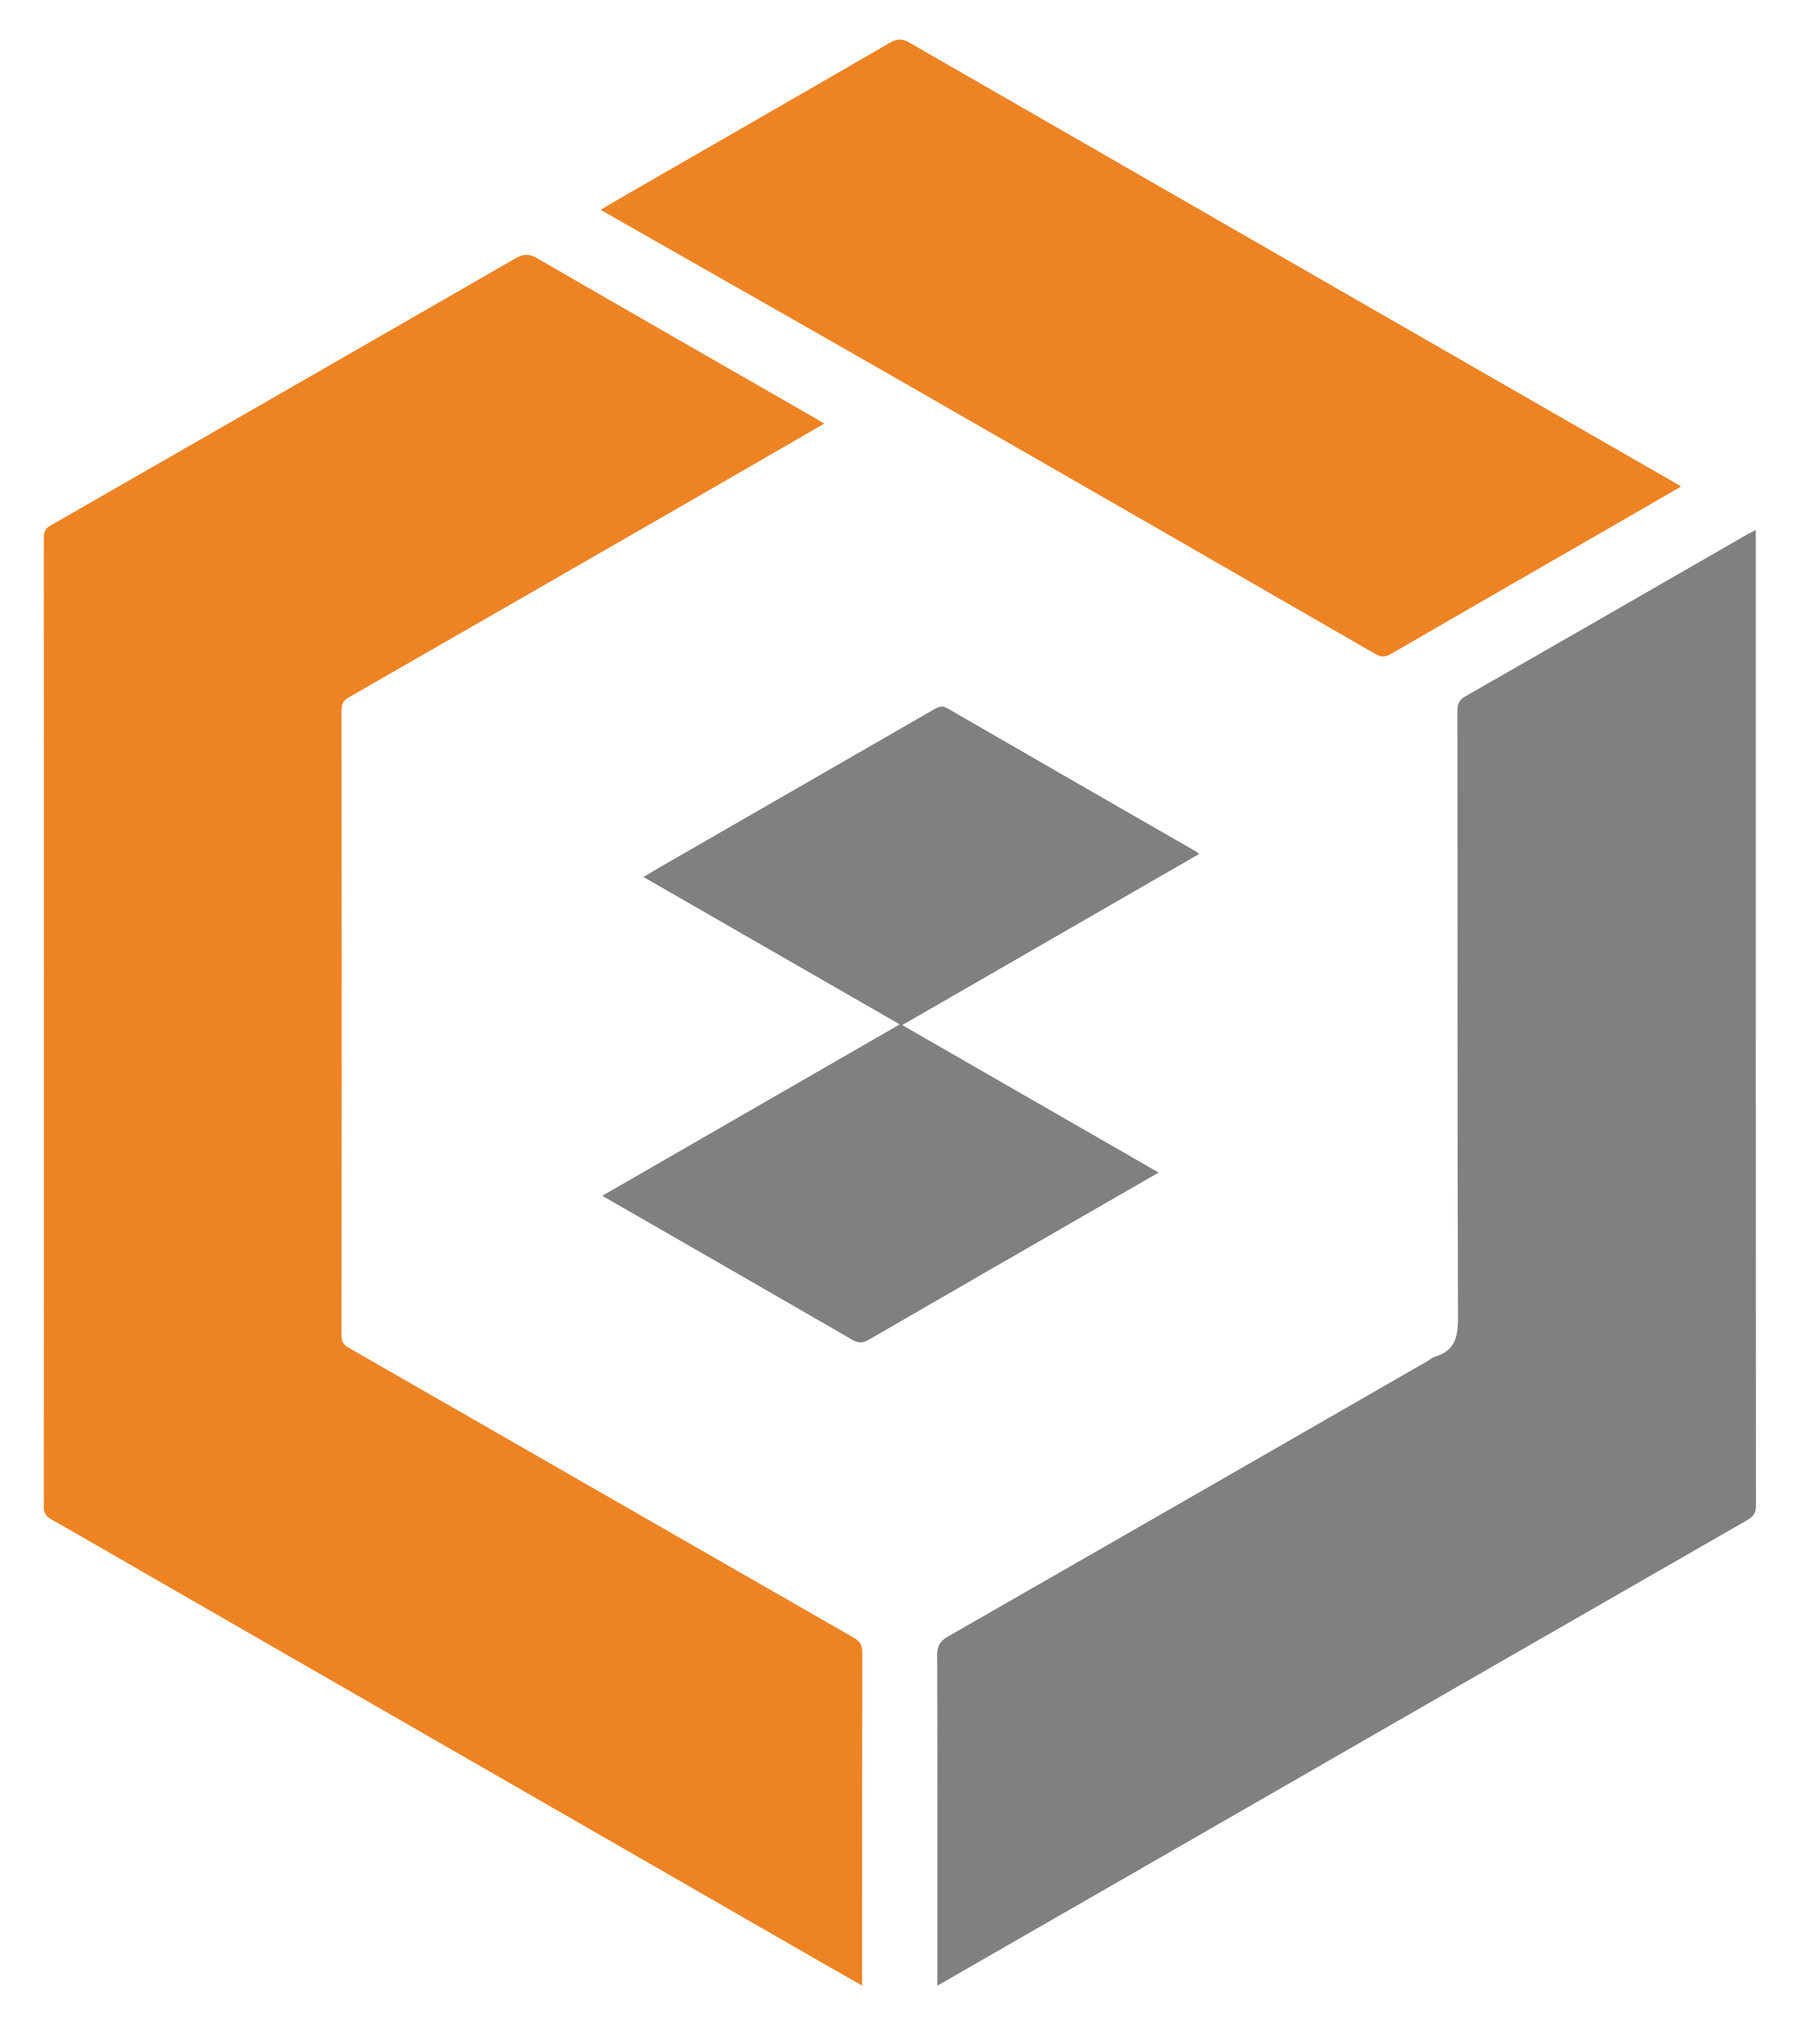
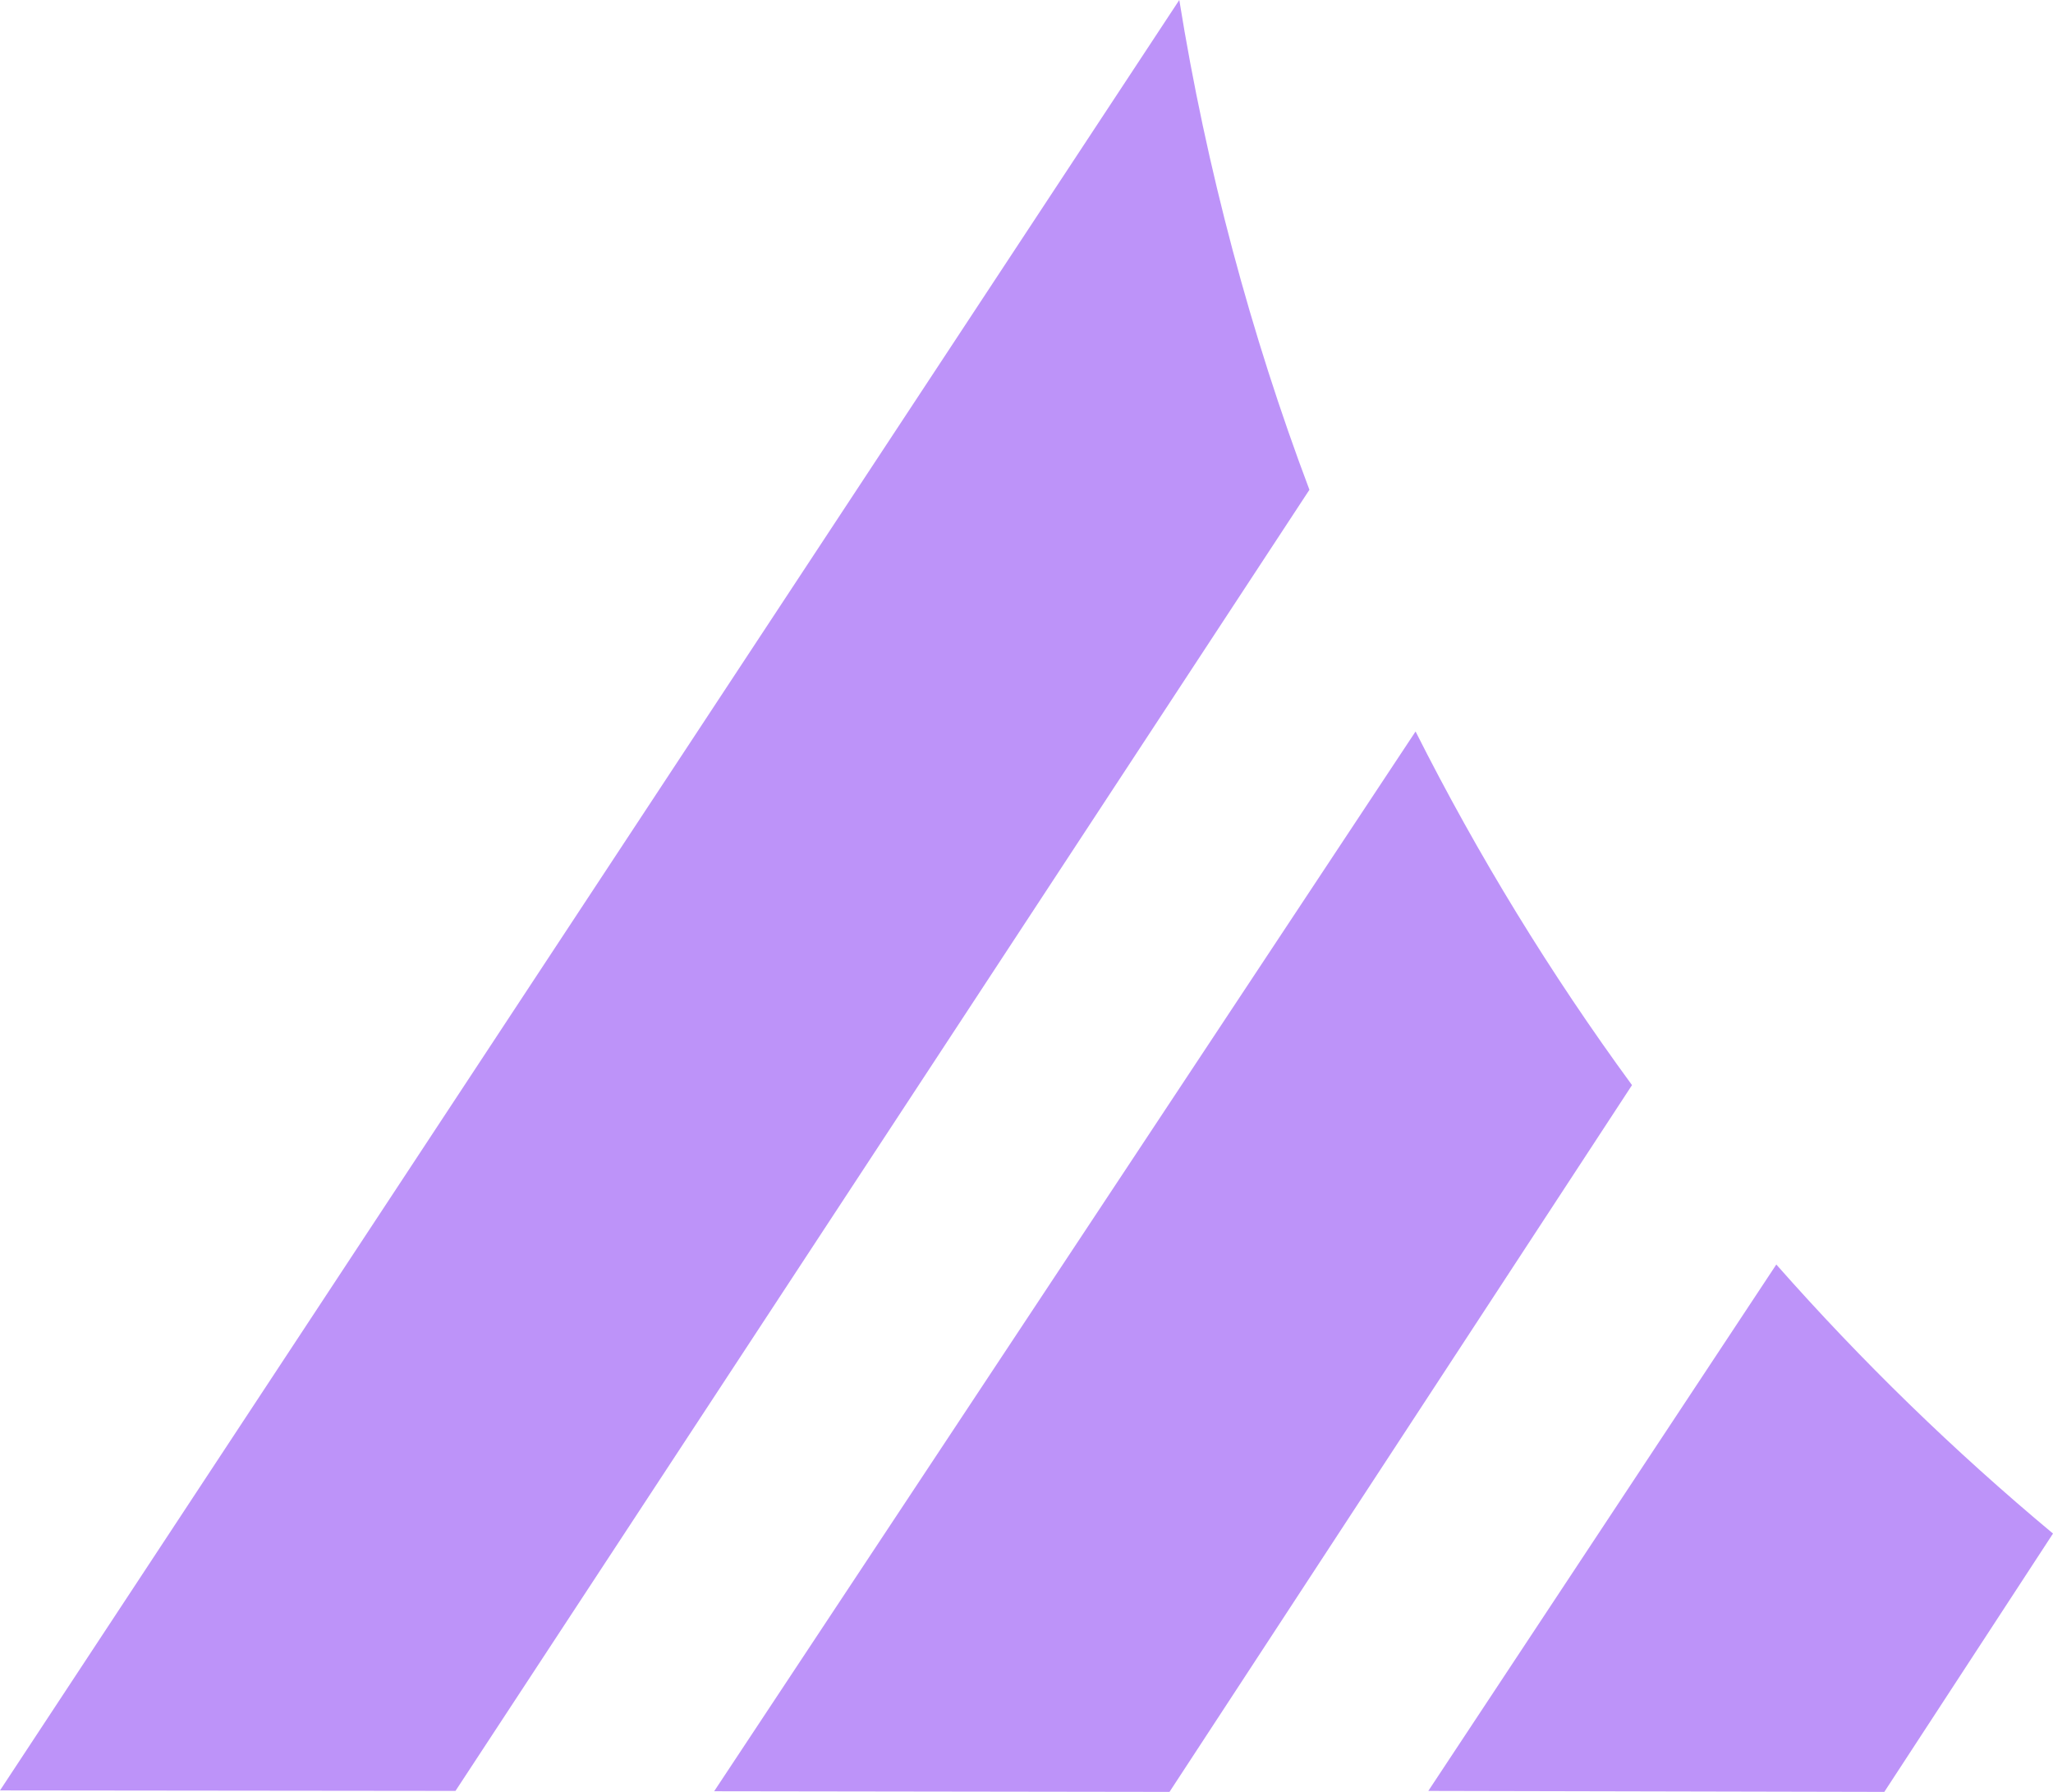
- <svg xmlns="http://www.w3.org/2000/svg" version="1.1" id="Layer_1" x="0px" y="0px" viewBox="0 0 731.91 828.65" style="enable-background:new 0 0 731.91 828.65;" xml:space="preserve">
+ <svg xmlns="http://www.w3.org/2000/svg" version="1.1" x="0px" y="0px" viewBox="0 0 599.38 523.11" style="enable-background:new 0 0 599.38 523.11;" xml:space="preserve">
  <style type="text/css">
- 	.st0{fill:#ED8323;}
- 	.st1{fill:#808080;}
+ 	.st0{fill:#E30613;stroke:#009640;stroke-width:0;stroke-linecap:round;stroke-linejoin:round;}
+ 	.st1{fill:#bd93f9;}
+ 	.st2{fill:#bd93f9;stroke:#009640;stroke-width:0;stroke-linecap:round;stroke-linejoin:round;}
+ 	.st3{fill:none;stroke:#009640;stroke-width:0;stroke-linecap:round;stroke-linejoin:round;}
+ 	.st4{display:none;}
+ 	.st5{display:inline;fill:#c4b3db;}
+ 	.st6{display:inline;fill:none;}
</style>
-   <g>
+   <g id="Ebene_2">
    <g>
-       <path class="st0" d="M334.2,171.73c-17.18,9.92-33.77,19.52-50.39,29.09c-47.43,27.31-94.85,54.62-142.32,81.85    c-2.24,1.29-3.04,2.69-3.04,5.27c0.07,84.48,0.07,168.96,0,253.44c0,2.46,0.76,3.77,2.88,4.99    c68.23,39.14,136.42,78.36,204.66,117.49c2.56,1.47,3.62,2.97,3.61,6.04c-0.12,43.61-0.08,87.23-0.08,130.84c0,1.21,0,2.41,0,4.21    c-5-2.84-9.52-5.37-14.02-7.96c-91.2-52.46-182.4-104.93-273.6-157.4c-13.72-7.9-27.41-15.87-41.18-23.68    c-2.11-1.19-2.95-2.46-2.95-4.95c0.07-131.1,0.07-262.19,0-393.29c0-2.34,0.82-3.53,2.77-4.65    c62.83-36.03,125.65-72.1,188.41-108.25c3.1-1.79,5.38-2.07,8.7-0.15c37.32,21.62,74.76,43.04,112.16,64.52    C331.09,169.89,332.36,170.65,334.2,171.73z" />
-       <path class="st1" d="M380.04,805.01c0-9.32,0-17.94,0-26.56c0-35.74,0.07-71.48-0.1-107.22c-0.02-3.83,1.08-5.89,4.45-7.81    c64.82-37.12,129.56-74.37,194.31-111.6c1.08-0.62,2.07-1.5,3.23-1.86c8.07-2.47,9.21-8.08,9.18-15.89    c-0.3-81.98-0.18-163.96-0.24-245.94c0-2.78,0.64-4.36,3.25-5.85c37.94-21.67,75.79-43.5,113.66-65.29    c1.15-0.66,2.35-1.24,4.05-2.14c0,1.82,0,3.14,0,4.46c0,130.34-0.01,260.69,0.08,391.03c0,2.92-0.92,4.41-3.38,5.83    c-78.82,45.25-157.59,90.58-236.37,135.89c-29.78,17.13-59.58,34.24-89.37,51.36C382.05,803.82,381.32,804.26,380.04,805.01z" />
-       <path class="st0" d="M681.57,197.23c-9.68,5.59-18.81,10.88-27.95,16.15c-29.92,17.23-59.86,34.43-89.74,51.75    c-2.33,1.35-3.95,1.34-6.33-0.03c-62.73-36.18-125.48-72.32-188.3-108.34c-40.74-23.36-81.6-46.53-122.41-69.78    c-0.97-0.55-1.93-1.13-3.33-1.94c4.17-2.44,8.07-4.76,12-7.02c35.1-20.21,70.23-40.37,105.27-60.69c2.95-1.71,5.01-1.72,7.98-0.01    c102.73,59.15,205.51,118.2,308.29,177.26C678.34,195.31,679.62,196.08,681.57,197.23z" />
-       <path class="st1" d="M365.79,415.58c34.86,20.05,69.13,39.76,103.96,59.79c-7.48,4.31-14.46,8.32-21.43,12.33    c-32.04,18.46-64.1,36.88-96.08,55.43c-2.5,1.45-4.25,1.45-6.73,0.01c-32.54-18.83-65.15-37.54-97.74-56.28    c-1.08-0.62-2.15-1.24-3.61-2.08c40.2-23.16,80.15-46.17,120.61-69.49c-34.76-19.99-69.06-39.72-103.92-59.77    c3.13-1.84,5.76-3.4,8.41-4.93c36.47-21,72.95-41.98,109.41-63.01c1.8-1.04,3.2-1.71,5.38-0.45    c33.62,19.45,67.31,38.79,100.98,58.16c0.32,0.18,0.59,0.46,1.15,0.9C446.13,369.29,406.17,392.31,365.79,415.58z" />
+       <path class="st0" d="M382.29,142.98" />
+       <path class="st1" d="M382.29,142.98L132.98,522.82L0,522.68L344.3,0l0,0C352.18,49.06,365.2,97.68,382.29,142.98" />
+       <path class="st2" d="M413.28,213.54L208.5,522.92l132.94,0.19l135.03-206.33l0,0C452.69,284.29,431.53,249.77,413.28,213.54    L413.28,213.54" />
+       <path class="st3" d="M599.38,447.69" />
+       <path class="st3" d="M518.6,369.16" />
+       <path class="st1" d="M599.38,447.69l-49.25,75.42L417,522.82l101.6-153.67l0,0C543.48,397.35,570.49,423.61,599.38,447.69    L599.38,447.69z" />
    </g>
  </g>
+   <g id="Ebene_1" class="st4">
+     <path class="st5" d="M-45.42,426.29c0.34,0.34,97.62,1.14,107.04,0.94c0.94-0.07,1.75-0.74,2.29-2.08   c0.47-1.14,1.08-2.02,1.41-2.02s0.61-0.34,0.61-0.67c0-0.81,2.76-4.91,3.56-5.24c0.27-0.13,0.47-0.61,0.47-1.08   c0-0.74,0.61-1.61,3.29-4.84c0.34-0.47,0.47-1.01,0.27-1.21c-0.27-0.2-0.07-0.4,0.34-0.4c0.47,0,0.81-0.47,0.81-1.01   c0-0.47,0.47-1.21,1.08-1.55c0.61-0.34,1.08-0.87,1.08-1.21c0.07-0.54,3.09-5.58,3.9-6.32c0.2-0.2,0.94-1.41,1.61-2.69   c0.74-1.28,1.48-2.49,1.68-2.69c0.61-0.54,3.43-4.64,3.43-4.98c0-0.2,1.95-3.23,4.37-6.72s4.37-6.66,4.37-7.06   c0-0.34,0.2-0.74,0.54-0.87c0.54-0.27,3.5-4.37,3.5-4.91c0-0.2,0.34-0.74,0.74-1.21c0.34-0.47,2.22-3.23,4.17-6.19   c1.88-2.96,3.56-5.51,3.83-5.71c0.2-0.2,0.74-1.14,1.28-2.15c0.54-1.01,1.48-2.49,2.22-3.16c0.67-0.74,1.21-1.55,1.21-1.68   c0-0.61,12.98-20.17,13.65-20.64c0.34-0.2,0.47-0.61,0.34-0.81c-0.07-0.27,0.27-1.01,0.87-1.68c0.61-0.67,1.61-2.22,2.35-3.36   c0.67-1.21,1.48-2.15,1.82-2.15c0.27,0,0.4-0.27,0.13-0.61c-0.2-0.34,0.07-1.01,0.54-1.55c1.48-1.48,5.18-7.13,5.18-7.87   c0-0.4,0.34-0.74,0.67-0.74c0.4,0,0.67-0.47,0.67-1.01c0-0.54,0.34-1.01,0.67-1.01c0.4,0,0.67-0.4,0.67-0.94   c0-0.54,0.27-1.08,0.54-1.21c0.27-0.13,1.28-1.41,2.15-2.89c0.87-1.48,1.88-3.03,2.15-3.36c1.01-1.21,9.28-13.92,9.28-14.19   c0-0.34,4.24-6.45,5.18-7.46c0.4-0.47,1.01-1.48,1.21-2.22c0.2-0.74,0.67-1.34,1.01-1.34c0.27,0,0.67-0.54,0.94-1.21   c0.4-1.14,1.82-3.56,2.49-4.17c0.2-0.2,2.15-3.16,4.37-6.66c2.15-3.43,4.5-6.86,5.11-7.53c0.67-0.74,1.08-1.28,0.87-1.28   c-0.2,0,0.74-1.48,2.02-3.36c1.28-1.82,2.35-3.63,2.35-4.03c0-0.34,0.2-0.67,0.54-0.67c0.27,0,1.21-1.34,2.15-3.03   c0.94-1.68,1.88-3.03,2.15-3.03c0.34,0,0.54-0.4,0.54-0.87c0-0.54,0.61-1.48,1.34-2.15c0.74-0.67,1.34-1.61,1.34-2.15   c0-0.47,0.34-0.87,0.67-0.87c0.4,0,0.67-0.34,0.67-0.67c0-0.74,3.16-5.85,4.5-7.26c0.4-0.4,1.01-1.41,1.21-2.15   s0.67-1.34,0.94-1.34c0.34,0,0.94-0.87,1.41-2.02c0.47-1.14,1.08-2.02,1.34-2.02c0.27,0,0.87-0.87,1.34-2.02   c0.47-1.14,1.08-2.02,1.34-2.02c0.27,0,0.87-0.94,1.34-2.02c0.47-1.14,1.14-2.02,1.48-2.02s0.4-0.34,0.2-0.67   c-0.2-0.4-0.2-0.67,0.13-0.67c0.27,0,1.41-1.55,2.55-3.36c1.08-1.88,2.22-3.36,2.55-3.36c0.27,0,0.4-0.27,0.2-0.61   c-0.2-0.27,0.2-1.08,0.94-1.75c0.74-0.67,1.34-1.55,1.34-1.95c0-0.4,0.74-1.61,1.68-2.62c0.94-1.01,1.55-1.82,1.41-1.82   c-0.34,0,8.87-14.19,10.35-15.93c0.34-0.47,0.67-1.14,0.67-1.55c0-0.34,0.34-0.67,0.67-0.67c0.4,0,0.67-0.47,0.67-1.01   s0.34-1.01,0.67-1.01c0.4,0,0.67-0.34,0.67-0.67c0-0.4,1.08-2.22,2.35-4.03s2.35-3.5,2.35-3.7s0.61-1.01,1.34-1.82   c0.74-0.81,1.34-1.88,1.34-2.35s0.34-0.87,0.74-0.87c0.34,0,0.54-0.27,0.34-0.54c-0.2-0.34,0.27-0.94,0.94-1.48   c0.67-0.54,1.14-1.14,1.01-1.34c-0.2-0.27,0.27-1.01,1.01-1.68c0.74-0.67,1.34-1.48,1.34-1.75c0-0.27,2.35-4.1,5.24-8.47   c2.96-4.37,8.27-12.51,11.9-18.02c3.63-5.58,6.93-10.29,7.33-10.56c0.4-0.27,0.47-0.54,0.13-0.54c-0.34,0-0.13-0.54,0.4-1.21   c1.01-1.21,1.08-1.75,0.2-3.83c-2.89-6.93-5.04-12.77-5.04-13.51c0-0.54-0.27-0.94-0.67-0.94c-0.34,0-0.61-0.2-0.54-0.54   c0.2-0.87-1.75-6.52-2.42-6.99c-0.4-0.27-0.47-0.67-0.2-0.94s0.2-0.81-0.13-1.21c-0.47-0.67-3.97-10.62-4.37-12.71   c-0.13-0.47-0.4-1.34-0.61-2.02c-0.27-0.61-0.67-1.68-0.94-2.35c-0.2-0.61-0.47-1.61-0.61-2.15c-0.27-1.34-1.61-5.98-2.42-8.14   c-0.34-0.94-0.67-2.35-0.74-3.16c-0.07-0.81-0.27-1.48-0.47-1.48c-0.27,0-0.47-0.4-0.54-0.87c0-0.4-0.2-1.41-0.4-2.15   c-0.2-0.74-1.01-3.9-1.68-7.06c-0.74-3.16-1.34-5.78-1.41-5.92c-0.13-0.07-0.2-0.34-0.27-0.67c-0.34-1.34-1.28-5.92-1.41-6.52   c-0.07-0.4-0.2-0.81-0.27-1.01c-0.2-0.4-0.54-2.22-0.94-5.38c-0.2-1.28-0.54-2.82-0.74-3.43c-0.27-0.61-0.4-1.34-0.34-1.68   c0.07-0.34,0-0.74-0.07-0.94c-0.27-0.67-0.67-3.09-0.94-5.38c-0.13-1.28-0.34-2.35-0.4-2.35c-0.13,0-0.61-3.36-0.74-5.92   c-0.07-1.01-0.4-2.02-0.74-2.22s-0.27-0.81,0.13-1.28c1.48-1.75-0.54-1.61-2.08,0.2l0,0c-0.87,1.01-2.22,2.96-2.96,4.37   c-0.74,1.48-1.95,3.29-2.69,4.1c-0.74,0.81-1.95,2.62-2.69,4.03c-0.74,1.34-1.82,3.03-2.42,3.63c-0.54,0.61-1.61,2.22-2.35,3.5   c-1.48,2.69-1.68,2.96-3.97,5.78c-0.94,1.21-1.68,2.35-1.68,2.55c0,0.47-6.66,10.56-7.33,11.16c-0.2,0.2-1.01,1.41-1.68,2.69   c-0.74,1.28-1.48,2.49-1.68,2.69c-0.47,0.4-8.27,12.03-8.81,13.11 M294.17,171.07c-0.74,1.14-1.82,2.76-2.35,3.56   c-0.54,0.81-1.68,2.55-2.49,3.83c-1.88,2.82-2.22,3.36-5.58,8.2c-1.48,2.15-2.69,4.03-2.69,4.24s-0.34,0.67-0.74,1.14   c-0.34,0.47-4.24,6.25-8.67,12.91c-4.37,6.66-8.27,12.44-8.67,12.91c-0.4,0.47-0.74,0.94-0.74,1.14c0,0.61-4.3,6.79-4.84,6.99   c-0.27,0.13-0.54,0.67-0.54,1.21s-0.34,0.94-0.74,0.94c-0.34,0-0.54,0.27-0.34,0.61c0.27,0.34,0.2,0.74-0.07,0.87   c-0.81,0.34-4.91,6.39-4.91,7.19c0,0.34-0.54,1.01-1.14,1.34c-0.67,0.4-0.94,0.74-0.67,0.74s-0.07,0.67-0.87,1.48   c-0.74,0.81-1.34,1.88-1.34,2.35s-0.2,0.87-0.47,0.87c-0.34,0-1.41,1.55-2.55,3.43c-1.08,1.88-2.29,3.77-2.69,4.24   c-1.34,1.61-3.7,5.04-3.7,5.45c0,0.27-0.4,0.87-0.81,1.34c-1.95,2.15-2.49,2.89-2.22,3.16c0.13,0.13-0.47,1.14-1.34,2.15   c-0.94,1.08-1.68,2.15-1.68,2.42s-0.61,1.14-1.34,2.02s-1.34,1.95-1.34,2.49s-0.27,0.81-0.61,0.61c-0.34-0.2-0.81,0.34-1.01,1.28   c-0.27,0.94-0.74,1.68-1.08,1.68c-0.4,0-0.67,0.34-0.67,0.67c0,0.81-2.76,4.91-3.5,5.24c-0.34,0.13-0.54,0.54-0.54,0.81   c0,0.81-4.17,6.99-4.84,7.26c-0.27,0.13-0.54,0.54-0.54,0.94c0,0.74-4.1,6.79-4.84,7.13c-0.34,0.13-0.54,0.54-0.54,0.87   c0,0.94-4.91,8-5.58,8c-0.27,0-0.4,0.27-0.13,0.61c0.2,0.34-0.07,1.01-0.47,1.55c-0.47,0.47-2.55,3.43-4.57,6.59   c-2.02,3.16-3.83,5.85-4.03,6.05c-0.4,0.4-2.89,4.03-3.36,5.04c-1.01,1.95-31.26,47.13-31.87,47.53c-0.4,0.27-0.47,0.54-0.13,0.54   c0.34,0,0.07,0.67-0.67,1.48c-1.61,1.82-4.77,6.72-4.84,7.46c0,0.34-0.74,1.14-1.55,1.88c-0.81,0.67-1.21,1.28-0.94,1.28   c0.34,0-0.13,0.74-1.01,1.68s-1.28,1.68-0.94,1.68s0.27,0.27-0.07,0.54c-0.94,0.67-3.83,4.77-4.98,6.99   c-0.54,1.08-1.21,1.88-1.55,1.88c-0.27,0-0.54,0.27-0.54,0.67c0,0.34-1.01,2.08-2.22,3.83c-1.28,1.82-2.49,3.77-2.69,4.37   c-0.27,0.67-0.74,1.21-1.14,1.21c-0.34,0-0.67,0.47-0.67,1.01c0,0.54-0.27,1.01-0.67,1.01c-0.34,0-0.67,0.27-0.67,0.61   c0,0.4-2.29,4.03-5.11,8.14c-2.76,4.17-4.91,7.66-4.77,7.87c0.34,0.27,33.68,0.67,83.44,0.87c22.79,0.13,24.14,0.07,25.21-1.14   c1.21-1.48,2.55-3.43,3.23-4.91c0.27-0.54,1.01-1.61,1.68-2.29c0.61-0.67,1.01-1.55,0.81-1.88c-0.2-0.27-0.07-0.54,0.34-0.54   s1.21-1.01,1.82-2.22c0.61-1.14,1.34-2.29,1.61-2.49c0.2-0.2,1.48-2.08,2.76-4.24c1.21-2.08,2.49-3.83,2.76-3.83   c0.34,0,0.54-0.47,0.54-1.01c0-0.54,0.34-1.01,0.74-1.01c0.34,0,0.54-0.27,0.34-0.61c-0.27-0.34-0.2-0.74,0.07-0.87   c0.81-0.34,3.56-4.44,3.56-5.24c0-0.34,0.34-0.67,0.67-0.67c0.4,0,0.67-0.47,0.67-1.01c0-0.54,0.27-1.01,0.54-1.01   c0.34,0,0.94-0.67,1.41-1.55c0.4-0.81,1.34-2.42,2.08-3.5c0.74-1.14,1.68-2.69,2.08-3.56c0.47-0.81,1.08-1.48,1.41-1.48   c0.27,0,0.54-0.4,0.54-0.87c0-0.47,0.54-1.48,1.21-2.22c0.61-0.67,1.55-2.08,2.08-3.09c0.54-1.01,1.61-2.55,2.35-3.36   c0.81-0.81,1.41-1.68,1.34-1.88c-0.07-0.47,6.05-9.68,6.66-9.95c0.27-0.13,0.47-0.54,0.47-0.87c0-0.54,5.85-9.88,6.72-10.69   c0.2-0.2,1.41-2.02,2.69-4.03c1.28-2.02,2.62-3.9,3.03-4.17c0.34-0.27,0.4-0.54,0.13-0.54c-0.34,0-0.13-0.47,0.34-1.01   c2.08-2.29,2.42-2.89,2.08-3.29c-0.27-0.2-0.07-0.4,0.34-0.4c0.47,0,0.81-0.4,0.81-0.94c0-0.54,0.27-1.08,0.54-1.21   c0.34-0.13,1.95-2.35,3.56-4.91c1.61-2.62,3.16-4.84,3.43-4.91c0.27-0.13,0.54-0.54,0.54-0.87c0-0.34,1.08-2.15,2.35-3.97   c1.28-1.82,2.35-3.5,2.35-3.77c0-0.2,0.4-0.74,0.87-1.28c0.4-0.47,2.89-4.17,5.51-8.2c2.55-3.97,4.91-7.4,5.18-7.46   c0.34-0.13,0.4-0.54,0.13-0.87c-0.2-0.34,0.13-0.81,0.67-1.01c0.61-0.2,1.08-0.74,1.08-1.08c0-0.4,1.08-2.22,2.35-3.97   c1.28-1.82,2.35-3.43,2.35-3.5c0-0.27,11.16-17.28,11.97-18.29c0.27-0.4,1.14-1.75,1.88-3.03c0.67-1.28,1.68-2.62,2.15-2.89   c0.4-0.27,0.81-0.87,0.81-1.21c0-0.4,0.74-1.68,1.68-2.89c0.94-1.21,1.68-2.55,1.68-2.96c0-0.47,0.27-0.81,0.54-0.81   c0.34,0,0.94-0.74,1.34-1.61c0.61-1.34,0.34-2.02-1.95-5.04c-1.41-1.88-2.35-3.43-2.08-3.43s0.13-0.27-0.27-0.54   c-0.87-0.54-6.99-9.48-6.99-10.22c0-0.27-0.61-1.01-1.34-1.68c-0.74-0.67-1.34-1.61-1.34-2.15c0-0.47-0.27-0.87-0.67-0.87   c-0.34,0-0.67-0.4-0.67-0.94c0-0.54-0.27-1.08-0.54-1.21c-0.54-0.2-6.19-9.01-6.19-9.61c0-0.2-0.61-1.01-1.34-1.82   c-0.74-0.81-1.34-1.88-1.34-2.35s-0.27-0.87-0.67-0.87c-0.34,0-0.67-0.27-0.67-0.61c0-0.4-0.87-2.02-2.02-3.63   c-1.08-1.68-2.02-3.36-2.02-3.77c0-0.4-0.27-0.74-0.61-0.74s-0.74-0.54-0.94-1.21c-0.4-1.14-2.49-4.84-3.16-5.51   c-0.2-0.2-1.08-1.68-1.95-3.36c-0.94-1.68-1.82-3.16-2.02-3.36c-0.27-0.2-0.81-1.08-1.21-2.02c-0.47-0.94-2.22-4.1-3.9-7.06   c-1.75-2.96-3.29-5.92-3.5-6.59c-0.2-0.61-0.61-1.14-0.87-1.14c-0.54,0-2.29-3.97-2.08-4.91   C296.66,168.25,295.38,169.19,294.17,171.07L294.17,171.07z M379.36,300.09c-0.81,1.08-1.48,2.22-1.41,2.42   c0,0.27-0.2,0.67-0.54,0.87c-0.94,0.67-8.94,12.71-8.94,13.51c0,0.34-0.2,0.67-0.47,0.67c-0.34,0-1.61,1.82-2.89,4.03   s-2.55,4.03-2.82,4.03c-0.34,0-0.54,0.4-0.54,0.94c0,0.54-0.2,1.08-0.47,1.21c-0.74,0.27-4.24,5.71-4.24,6.52   c0,0.34-0.47,0.74-1.01,1.01c-0.54,0.2-1.01,0.81-1.01,1.34c0,0.54-0.2,1.08-0.54,1.21c-0.27,0.07-1.55,1.88-2.82,3.9   c-1.28,2.02-2.49,3.83-2.69,4.03s-1.14,1.55-2.02,3.03c-0.87,1.48-2.02,3.09-2.42,3.56c-0.47,0.4-1.08,1.41-1.28,2.15   c-0.2,0.74-0.74,1.34-1.14,1.34c-0.4,0-0.61,0.2-0.34,0.4c0.2,0.27,0.07,0.81-0.4,1.28c-0.47,0.47-1.21,1.41-1.61,2.08   c-0.47,0.74-2.22,3.36-3.9,5.85c-1.68,2.55-3.03,4.91-3.03,5.24c0,0.34-0.27,0.61-0.54,0.61c-0.34,0-1.01,0.81-1.55,1.82   c-0.54,1.08-1.14,2.02-1.34,2.22s-3.36,4.84-6.99,10.42c-3.63,5.51-6.86,10.22-7.13,10.29c-0.34,0.13-0.47,0.54-0.2,0.87   c0.2,0.34,0,0.61-0.34,0.61c-0.4,0-0.74,0.47-0.74,1.01c0,0.61-0.47,1.21-1.01,1.41c-0.54,0.27-0.81,0.67-0.61,1.01   c0.2,0.34,0,0.61-0.34,0.61c-0.4,0-0.74,0.34-0.74,0.74s-0.54,1.41-1.14,2.29c-1.41,1.82-1.41,1.82-8.2,12.1   c-2.96,4.44-5.71,8.47-6.12,8.94c-0.54,0.61,0.4,0.81,4.5,0.87c13.31,0.13,60.58,0.54,80.81,0.61l22.39,0.13l1.61-1.88   c0.87-1.08,1.55-2.22,1.61-2.49c0-0.27,0.61-1.14,1.34-1.95c0.74-0.81,1.34-1.88,1.34-2.35s0.34-0.87,0.74-0.87   c0.34,0,0.54-0.27,0.34-0.54c-0.2-0.34,0.27-0.94,0.94-1.48c0.67-0.54,1.14-1.14,1.01-1.34c-0.2-0.27,0.27-1.01,1.01-1.68   c0.74-0.67,1.34-1.55,1.34-1.88c0-0.4,0.74-1.68,1.68-2.82c0.87-1.21,1.41-2.35,1.21-2.62c-0.27-0.2-0.13-0.4,0.27-0.4   c0.4,0,2.89-3.5,5.58-7.73c2.69-4.24,5.51-8.34,6.19-9.08s1.08-1.34,0.94-1.34c-0.54,0,7.73-12.3,8.61-12.91   c0.4-0.27,0.47-0.54,0.2-0.54c-0.34,0,0.07-0.81,0.81-1.75c0.81-1.01,1.41-2.22,1.41-2.76c0-0.81-3.03-4.24-11.56-13.11   c-1.82-1.82-3.23-3.43-3.23-3.56c0-0.13-0.67-1.01-1.48-1.82c-1.48-1.48-6.19-6.86-11.36-12.91c-1.28-1.41-2.89-3.23-3.63-4.03   c-1.08-1.14-4.57-5.18-9.41-10.89c-1.01-1.21-4.17-5.04-11.43-14.05C380.23,296.93,381.11,297.67,379.36,300.09L379.36,300.09z" />
+     <line class="st6" x1="108.71" y1="523.11" x2="108.7" y2="523.11" />
+   </g>
</svg>
